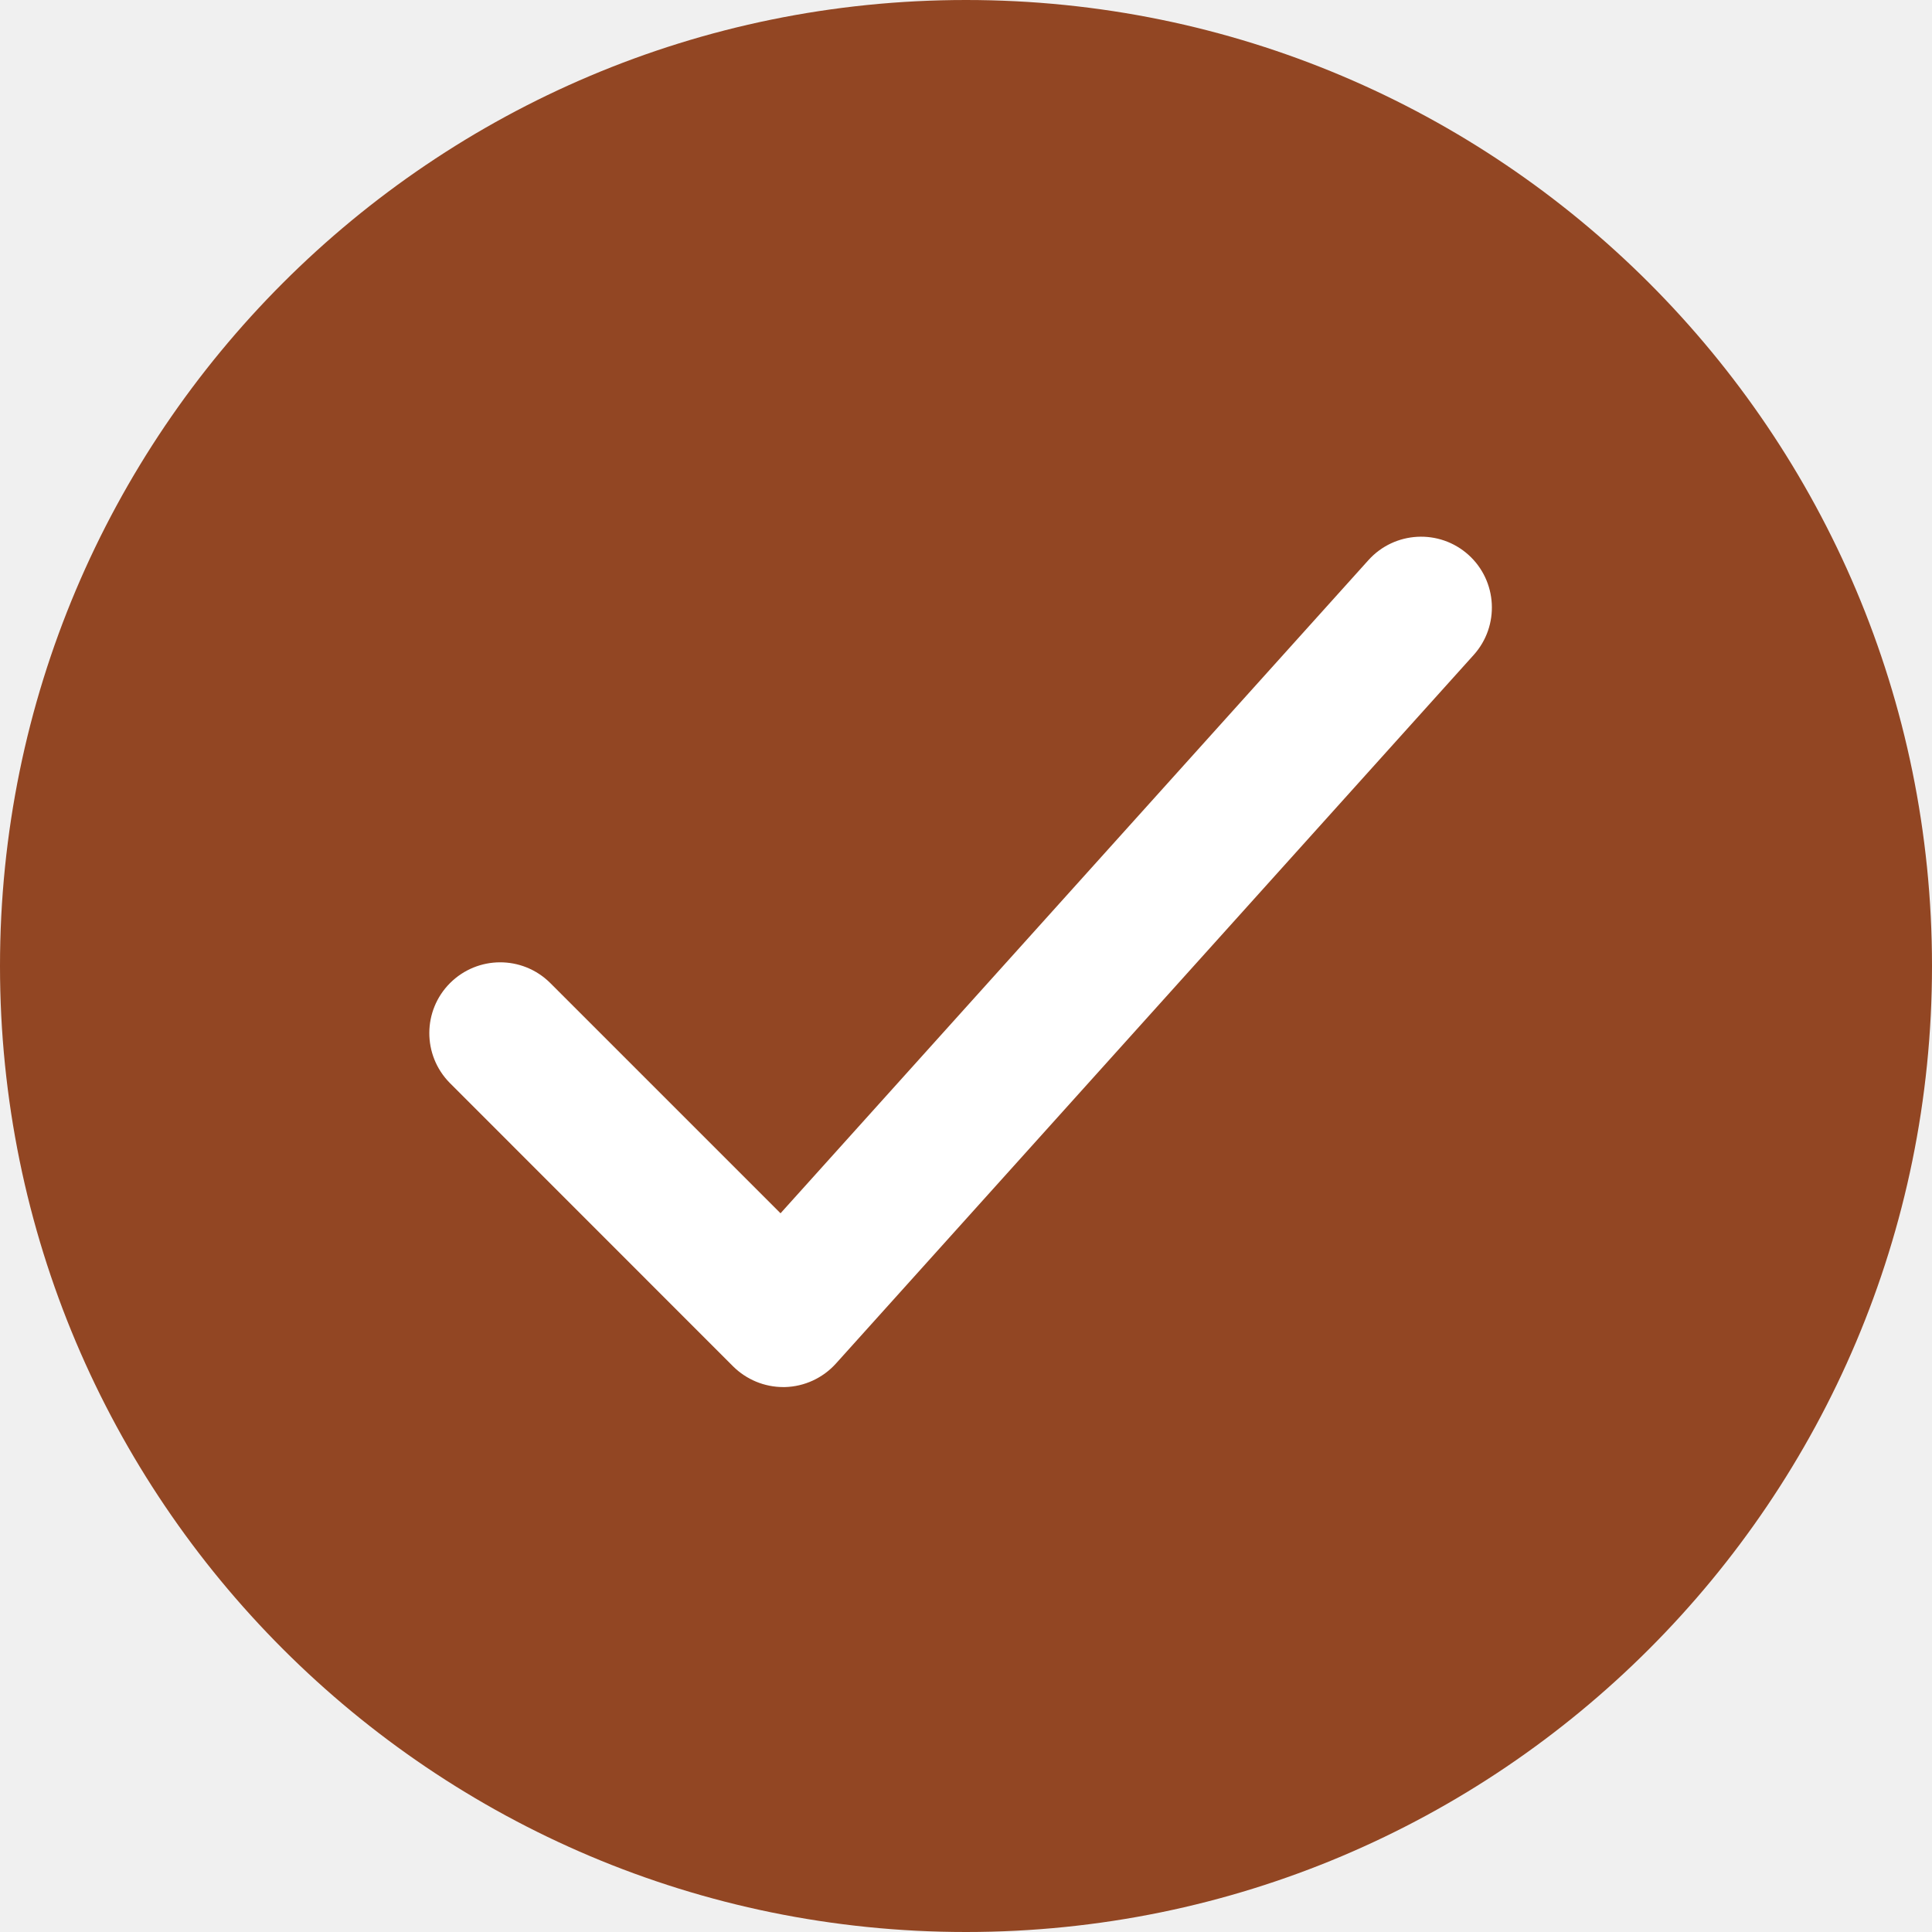
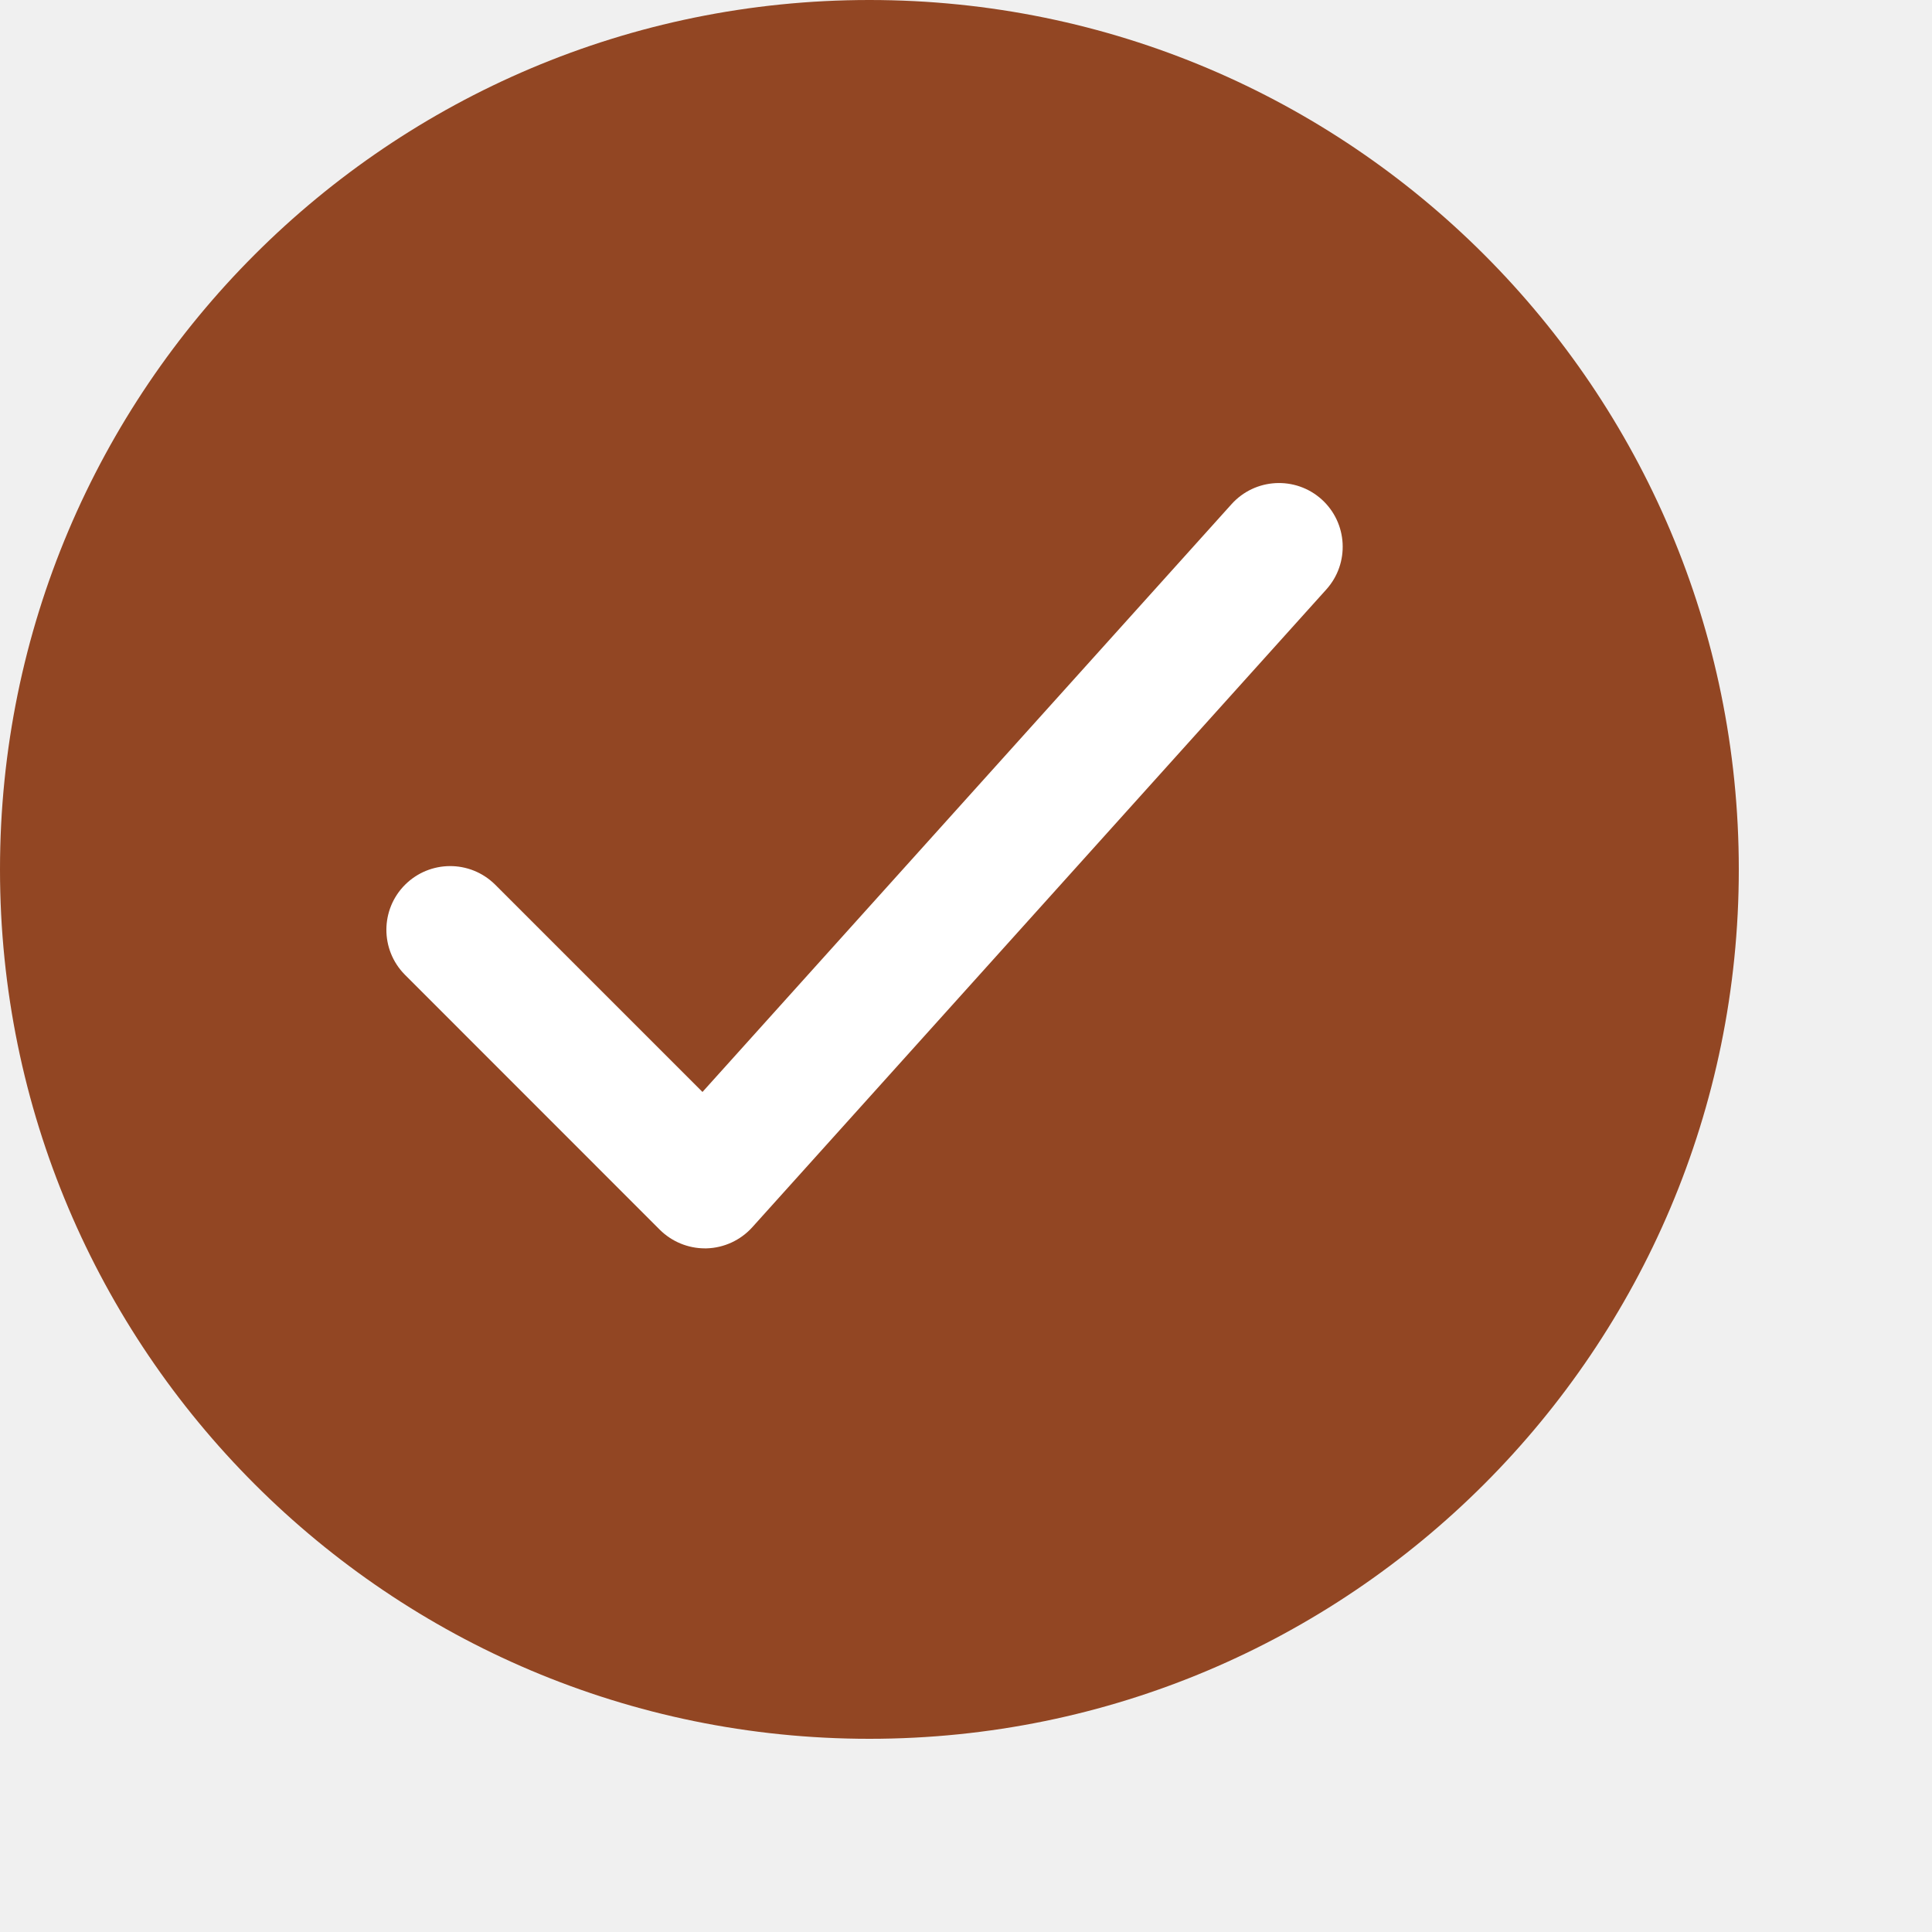
- <svg xmlns="http://www.w3.org/2000/svg" width="18" height="18" viewBox="0 0 18 18">
+ <svg xmlns="http://www.w3.org/2000/svg" width="20" height="20" viewBox="0 0 20 20">
  <g fill="none" fill-rule="evenodd">
    <g>
      <g>
        <g transform="translate(-215 -698) translate(190 625) translate(25 73)">
          <circle cx="9" cy="9" r="9" fill="#924623" />
          <path fill="#FFF" fill-rule="nonzero" d="M7.297 12.923c-.175 0-.343-.07-.467-.193l-2.64-2.641c-.255-.259-.253-.674.003-.93.257-.256.671-.258.93-.004l2.149 2.149 5.477-6.085c.244-.271.661-.293.932-.05.271.244.293.662.049.933l-5.942 6.602c-.122.135-.293.214-.474.219h-.017z" />
        </g>
      </g>
    </g>
  </g>
</svg>
